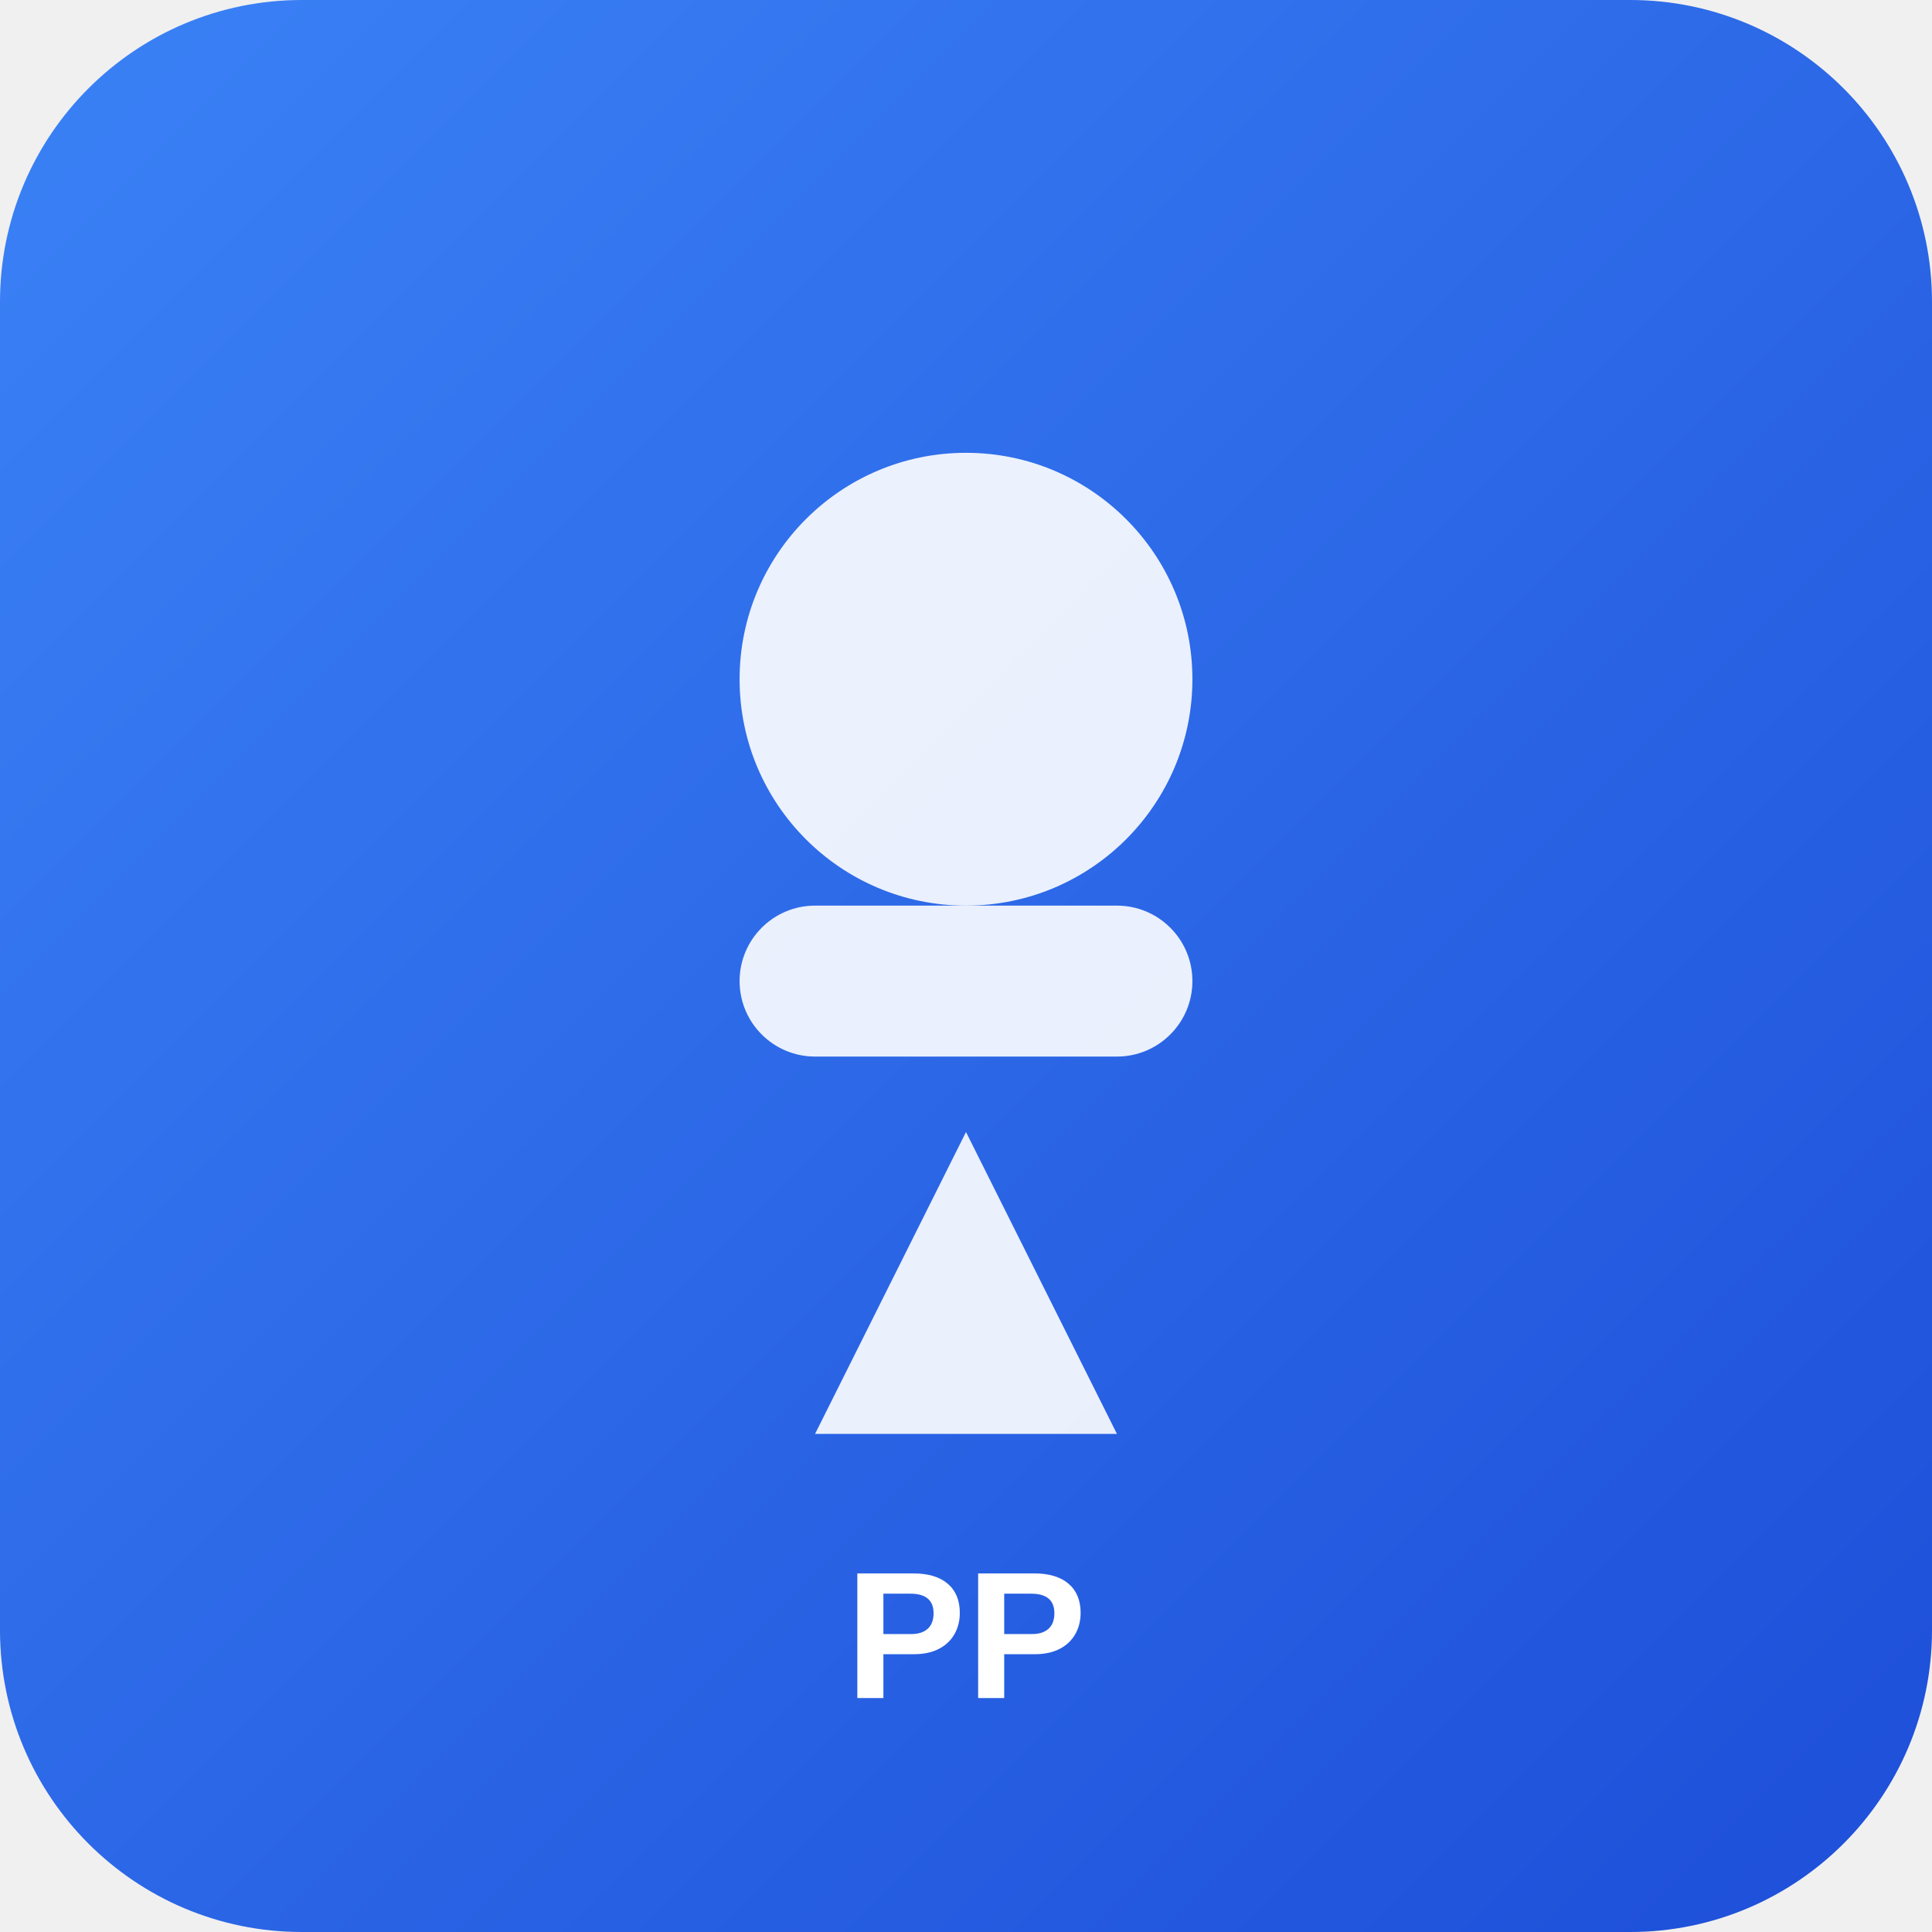
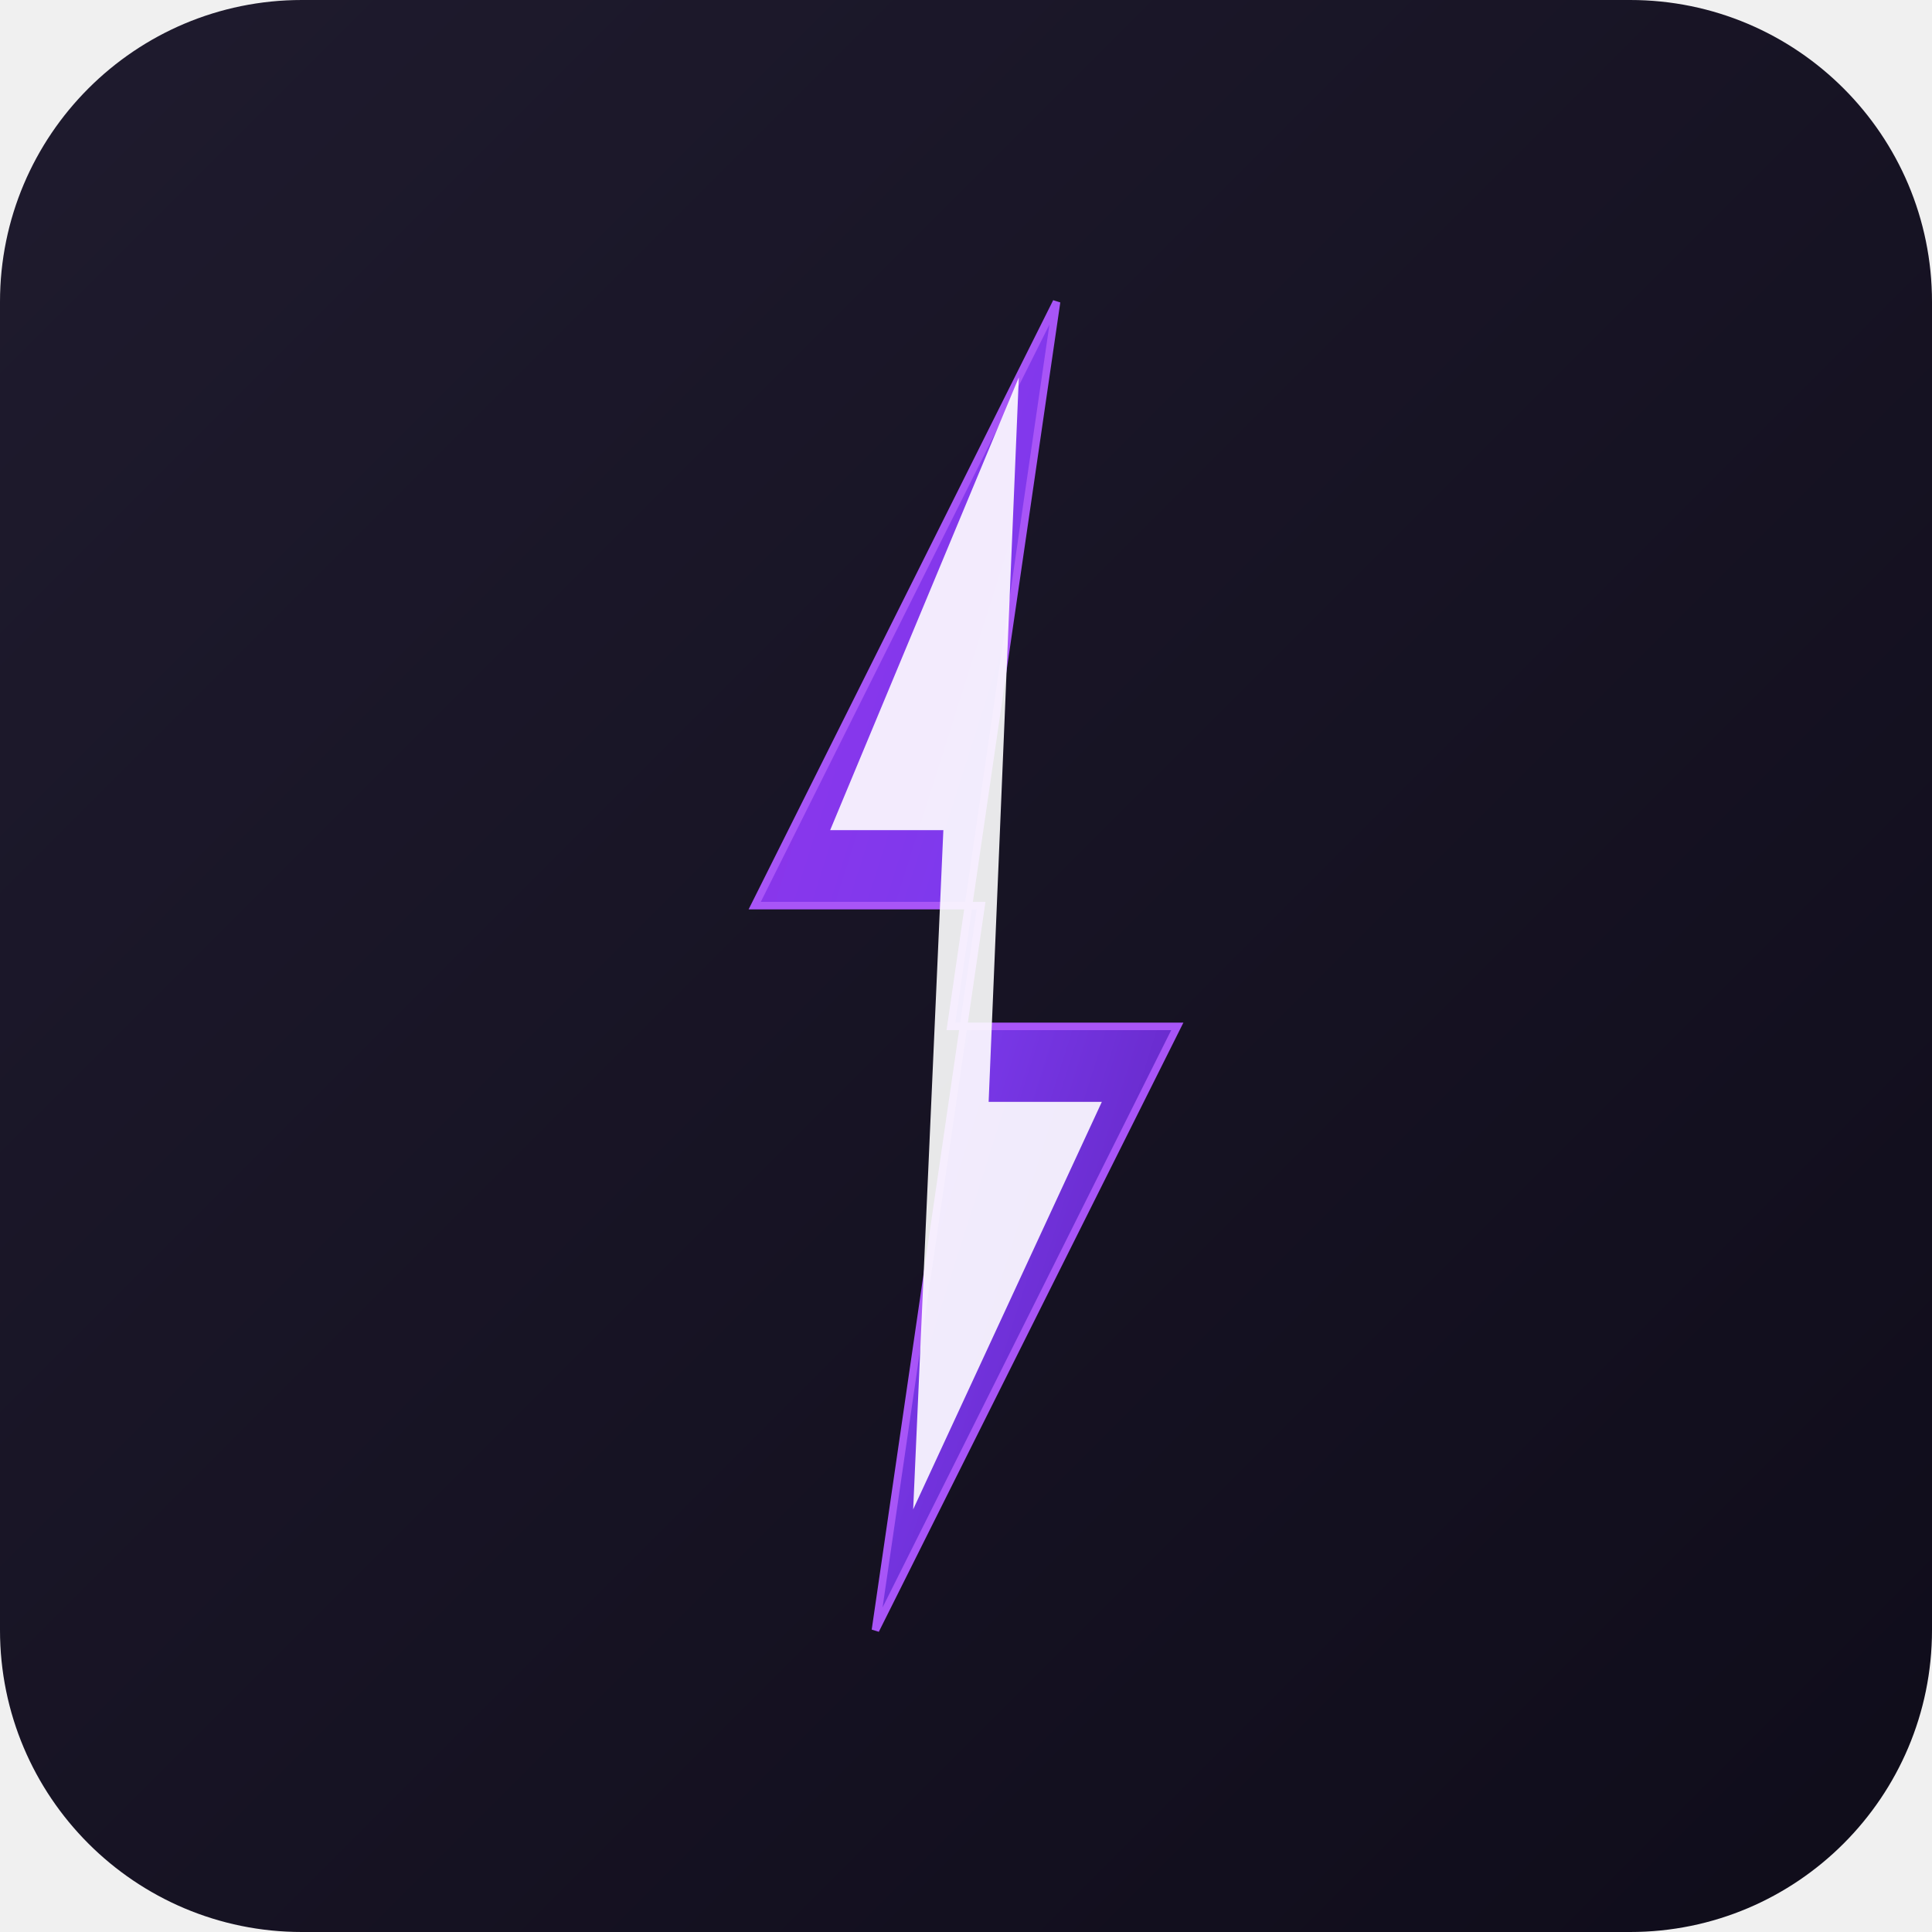
<svg xmlns="http://www.w3.org/2000/svg" viewBox="0 0 512 512" width="32" height="32">
  <defs>
-     <linearGradient id="grad1" x1="0%" y1="0%" x2="100%" y2="100%">
-       <stop offset="0%" style="stop-color:#3B82F6;stop-opacity:1" />
-       <stop offset="100%" style="stop-color:#1D4ED8;stop-opacity:1" />
+     <linearGradient id="darkBg" x1="0%" y1="0%" x2="100%" y2="100%">
+       <stop offset="0%" style="stop-color:#1F1B2E;stop-opacity:1" />
+       <stop offset="100%" style="stop-color:#0F0C1A;stop-opacity:1" />
+     </linearGradient>
+     <linearGradient id="purpleGradient" x1="0%" y1="0%" x2="100%" y2="100%">
+       <stop offset="0%" style="stop-color:#9333EA;stop-opacity:1" />
+       <stop offset="50%" style="stop-color:#7C3AED;stop-opacity:1" />
+       <stop offset="100%" style="stop-color:#5B21B6;stop-opacity:1" />
    </linearGradient>
  </defs>
-   <rect width="512" height="512" rx="80" fill="url(#grad1)" />
-   <circle cx="256" cy="180" r="60" fill="white" opacity="0.9" />
-   <rect x="196" y="240" width="120" height="40" rx="20" fill="white" opacity="0.9" />
-   <polygon points="256,300 216,380 296,380" fill="white" opacity="0.9" />
-   <text x="256" y="450" font-family="Arial, sans-serif" font-size="48" font-weight="bold" text-anchor="middle" fill="white">PP</text>
+   <rect width="512" height="512" rx="80" fill="url(#darkBg)" />
+   <path d="M280 80 L200 240 L260 240 L232 432 L312 272 L252 272 L280 80 Z" fill="url(#purpleGradient)" stroke="#A855F7" stroke-width="2" />
+   <path d="M270 100 L220 220 L250 220 L242 400 L292 292 L262 292 L270 100 Z" fill="#FFFFFF" opacity="0.9" />
</svg>
